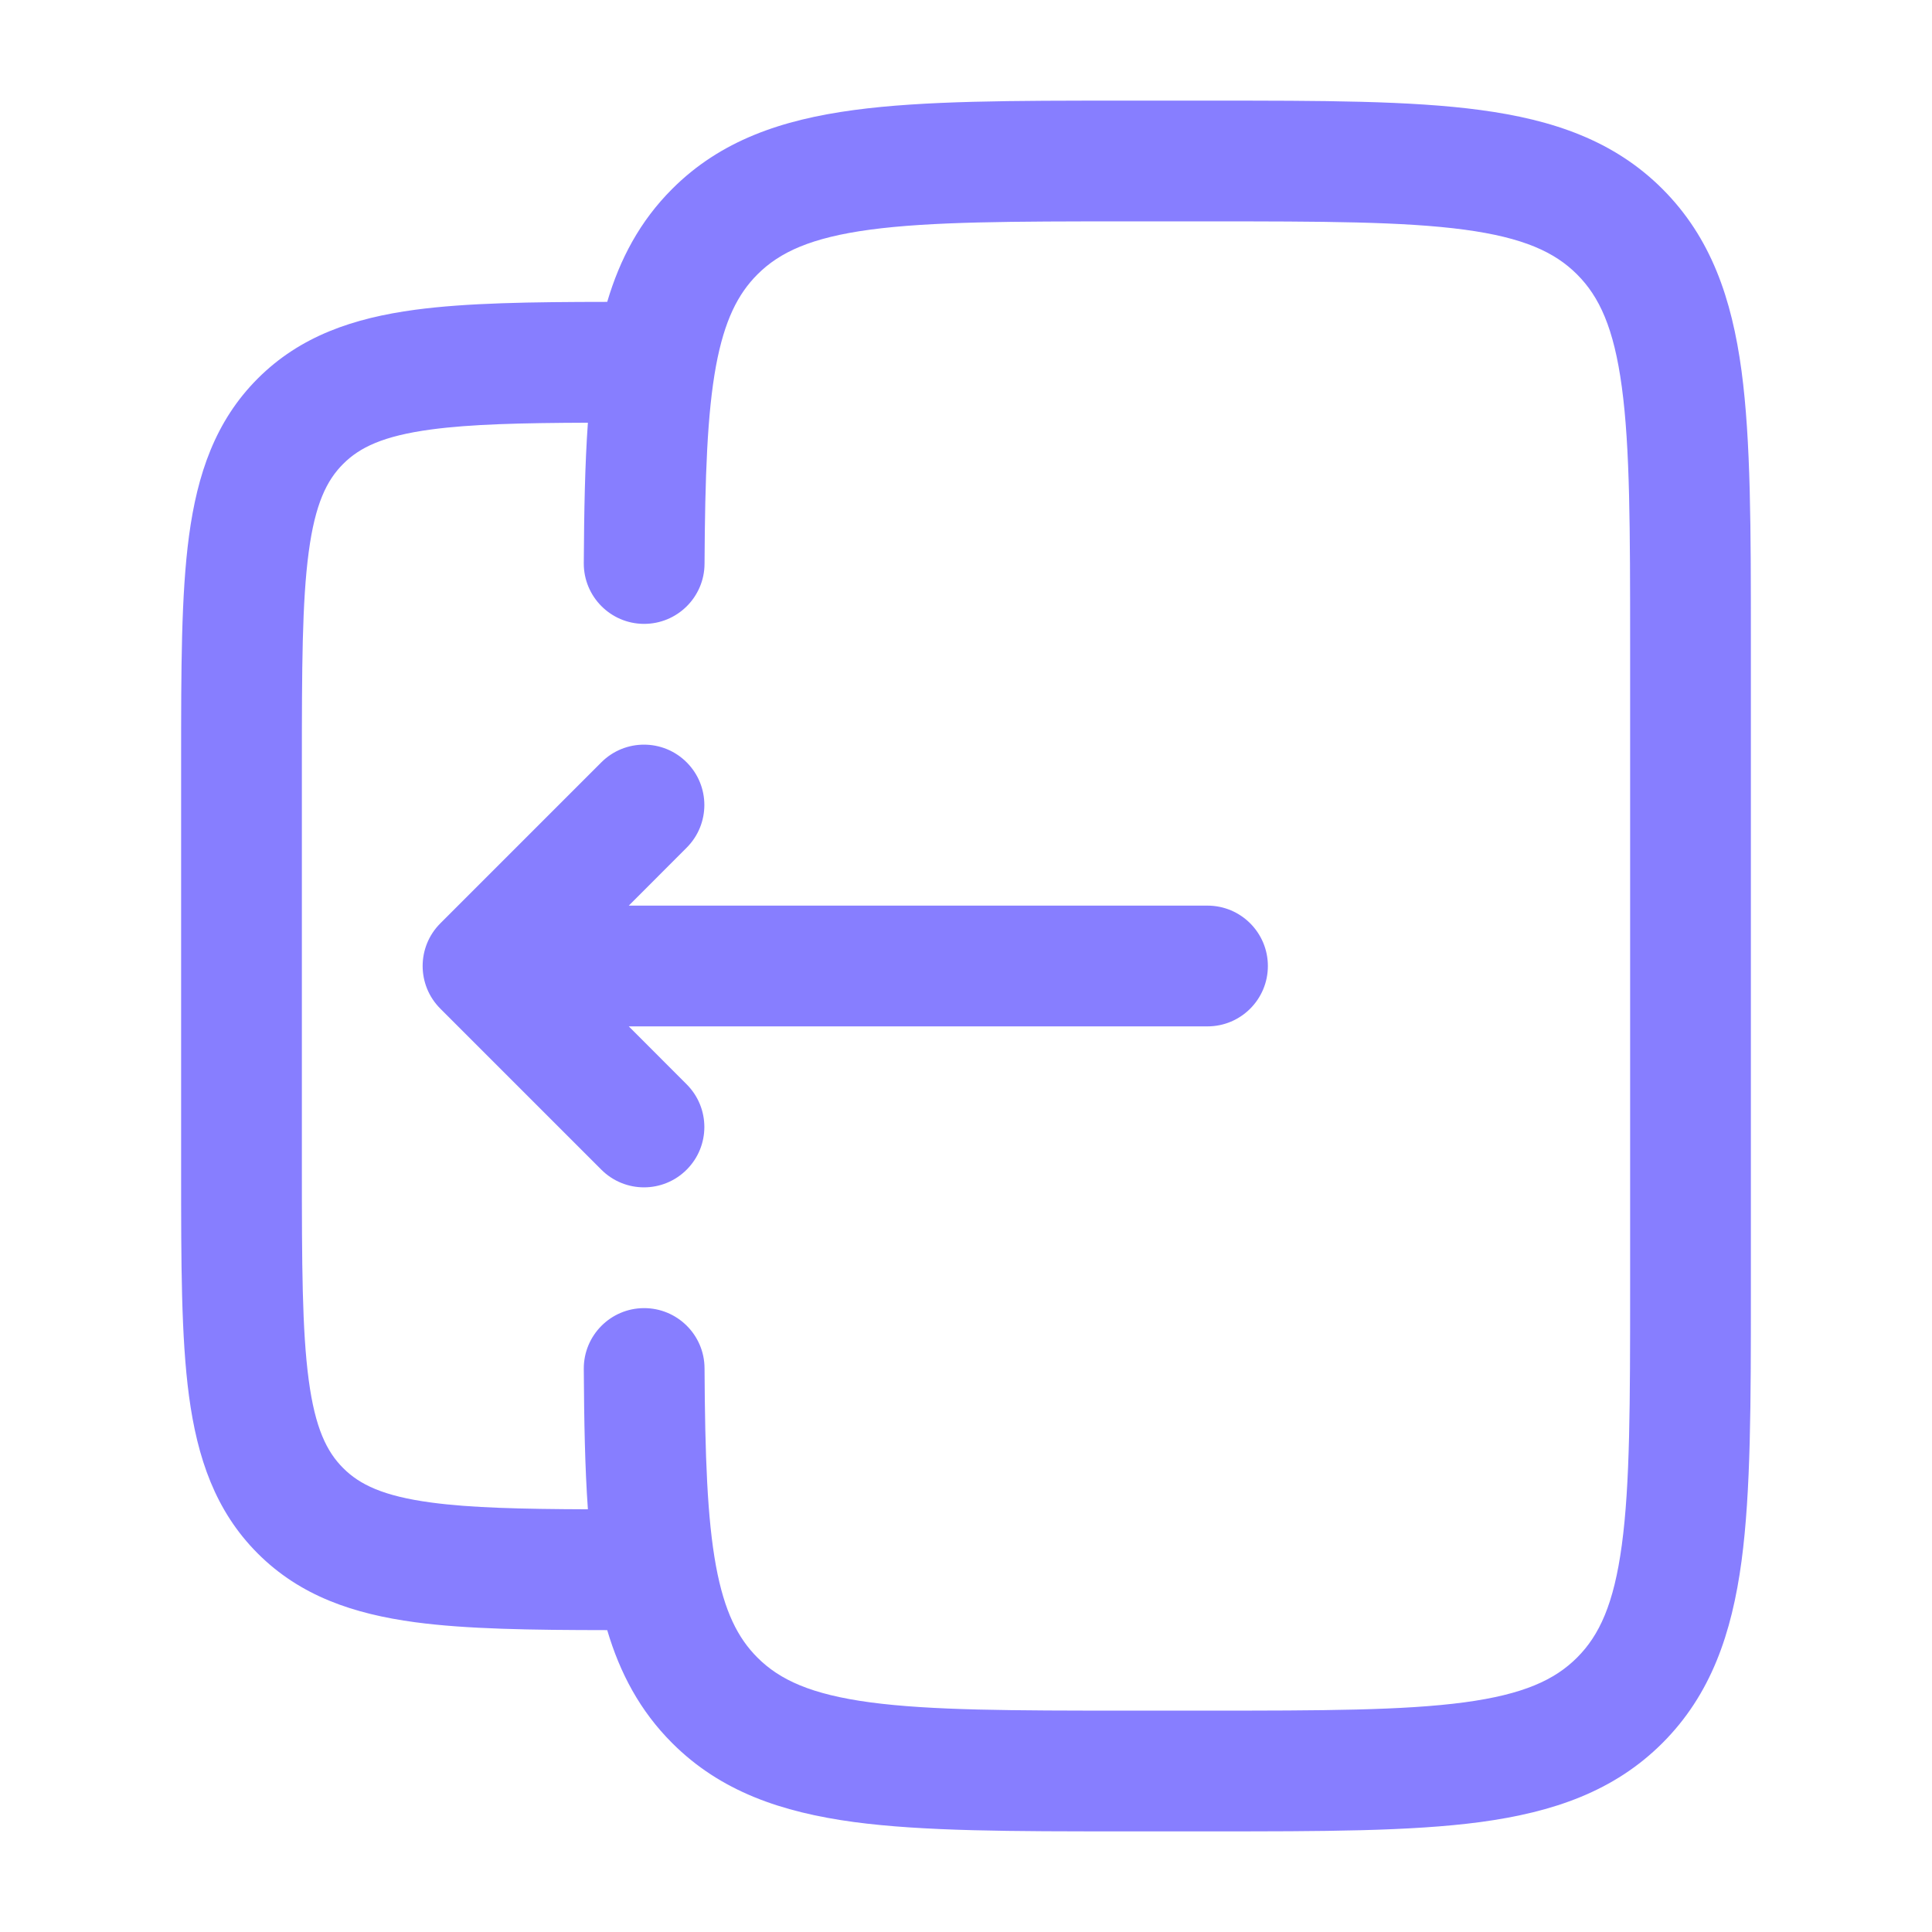
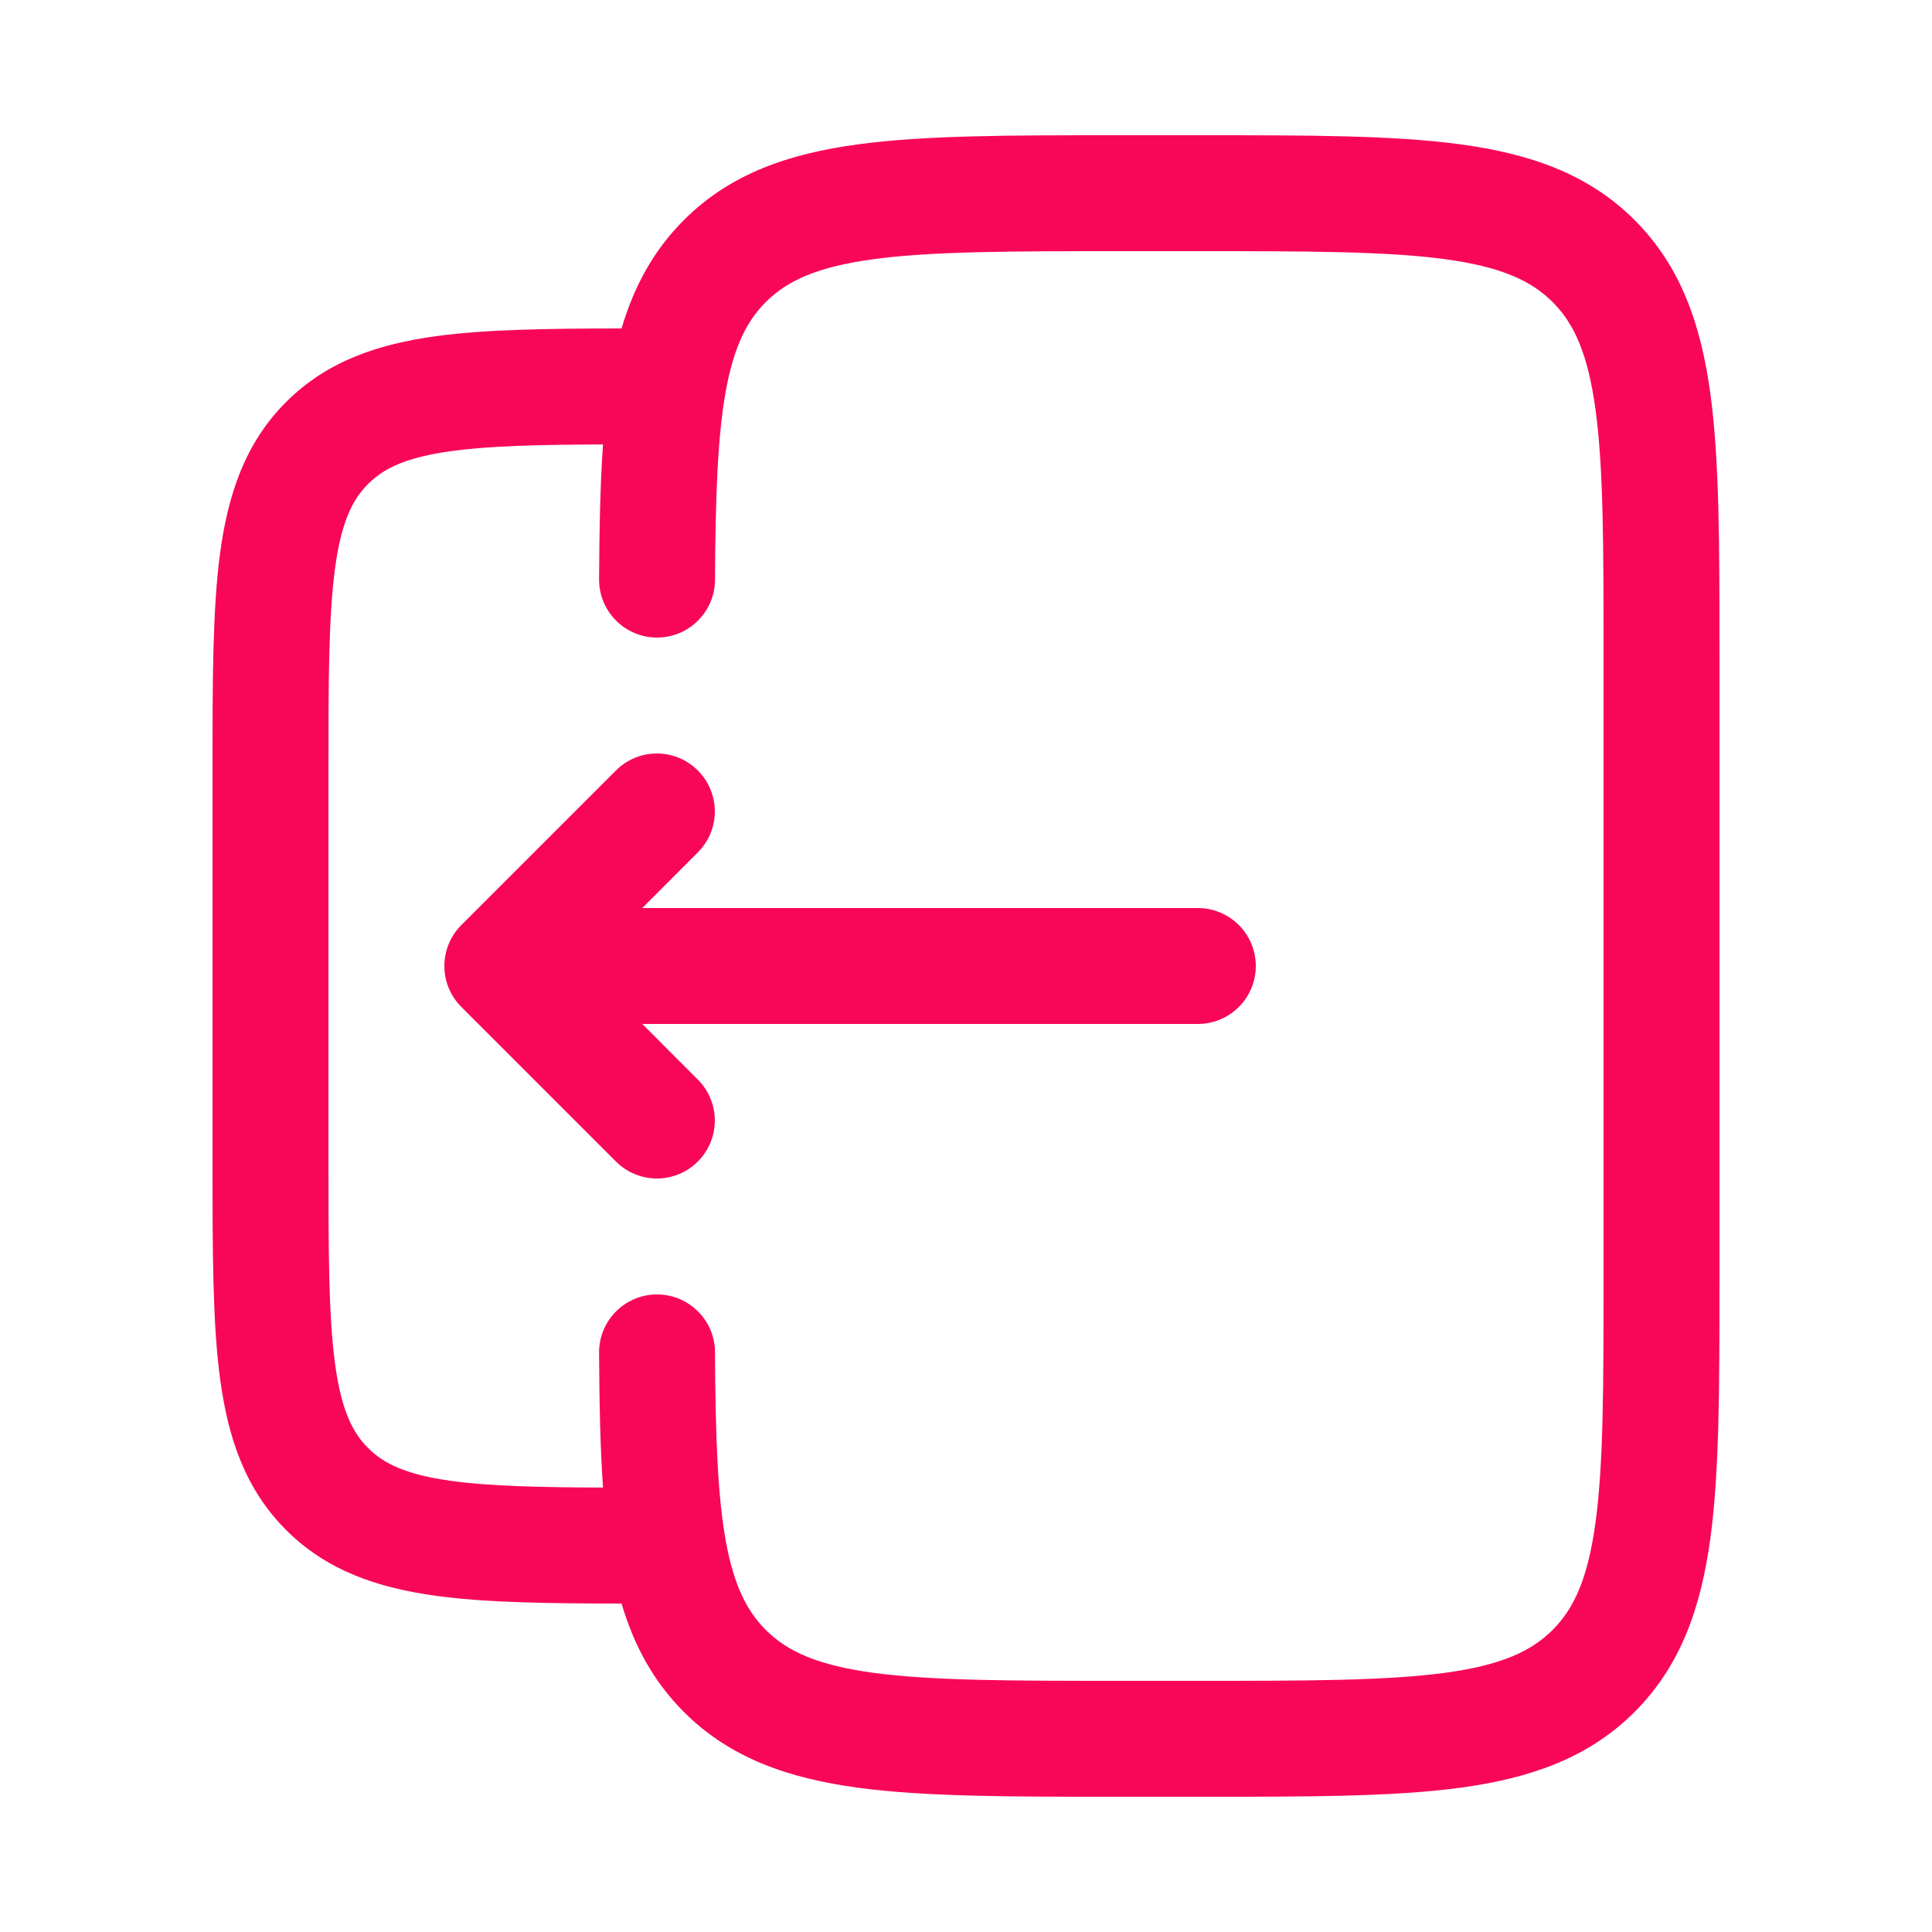
- <svg xmlns="http://www.w3.org/2000/svg" width="24" height="24" viewBox="0 0 24 24" fill="none">
-   <path d="M5.47 12.53C5.177 12.237 5.177 11.763 5.47 11.47L7.47 9.47C7.763 9.177 8.237 9.177 8.53 9.47C8.823 9.763 8.823 10.237 8.53 10.53L7.811 11.25L15 11.25C15.414 11.25 15.75 11.586 15.75 12C15.75 12.414 15.414 12.75 15 12.75L7.811 12.75L8.53 13.47C8.823 13.763 8.823 14.237 8.53 14.53C8.237 14.823 7.763 14.823 7.47 14.53L5.47 12.53Z" fill="#877EFF" />
-   <path fill-rule="evenodd" clip-rule="evenodd" d="M13.945 1.25H15.055C16.423 1.25 17.525 1.25 18.392 1.367C19.292 1.488 20.05 1.746 20.652 2.348C21.254 2.95 21.513 3.708 21.634 4.608C21.75 5.475 21.75 6.578 21.75 7.945V16.055C21.75 17.422 21.75 18.525 21.634 19.392C21.513 20.292 21.254 21.05 20.652 21.652C20.05 22.254 19.292 22.512 18.392 22.634C17.525 22.75 16.423 22.75 15.055 22.75H13.945C12.578 22.75 11.475 22.75 10.608 22.634C9.708 22.512 8.95 22.254 8.349 21.652C7.95 21.253 7.701 20.784 7.543 20.25C6.592 20.249 5.799 20.238 5.157 20.152C4.393 20.049 3.731 19.827 3.202 19.298C2.673 18.769 2.451 18.107 2.348 17.343C2.25 16.612 2.25 15.687 2.25 14.554V9.446C2.25 8.313 2.25 7.388 2.348 6.657C2.451 5.893 2.673 5.231 3.202 4.702C3.731 4.173 4.393 3.951 5.157 3.848C5.799 3.762 6.592 3.751 7.543 3.75C7.701 3.216 7.95 2.747 8.349 2.348C8.95 1.746 9.708 1.488 10.608 1.367C11.475 1.25 12.578 1.25 13.945 1.25ZM7.252 17.004C7.256 17.649 7.266 18.229 7.303 18.749C6.468 18.746 5.848 18.731 5.357 18.665C4.759 18.585 4.466 18.441 4.263 18.237C4.059 18.034 3.915 17.741 3.835 17.143C3.752 16.524 3.75 15.7 3.75 14.5V9.5C3.75 8.3 3.752 7.476 3.835 6.857C3.915 6.259 4.059 5.966 4.263 5.763C4.466 5.559 4.759 5.415 5.357 5.335C5.848 5.269 6.468 5.254 7.303 5.251C7.266 5.771 7.256 6.351 7.252 6.996C7.25 7.41 7.584 7.748 7.998 7.75C8.412 7.752 8.75 7.418 8.752 7.004C8.758 5.911 8.786 5.136 8.894 4.547C8.999 3.981 9.166 3.652 9.409 3.409C9.686 3.132 10.075 2.952 10.808 2.853C11.564 2.752 12.565 2.75 14 2.75H15C16.436 2.75 17.437 2.752 18.192 2.853C18.926 2.952 19.314 3.132 19.591 3.409C19.868 3.686 20.048 4.074 20.147 4.808C20.249 5.563 20.25 6.565 20.25 8V16C20.25 17.435 20.249 18.436 20.147 19.192C20.048 19.926 19.868 20.314 19.591 20.591C19.314 20.868 18.926 21.048 18.192 21.147C17.437 21.248 16.436 21.25 15 21.25H14C12.565 21.25 11.564 21.248 10.808 21.147C10.075 21.048 9.686 20.868 9.409 20.591C9.166 20.348 8.999 20.02 8.894 19.453C8.786 18.864 8.758 18.089 8.752 16.996C8.75 16.582 8.412 16.248 7.998 16.25C7.584 16.252 7.25 16.59 7.252 17.004Z" fill="#877EFF" />
+ <svg xmlns="http://www.w3.org/2000/svg" width="25" height="25" viewBox="0 0 25 25" fill="none">
+   <path d="M5.97 13.03C5.677 12.737 5.677 12.263 5.97 11.97L7.97 9.97C8.263 9.677 8.737 9.677 9.03 9.97C9.323 10.263 9.323 10.737 9.03 11.03L8.311 11.75H15.5C15.914 11.75 16.25 12.086 16.25 12.5C16.25 12.914 15.914 13.25 15.5 13.25H8.311L9.03 13.97C9.323 14.263 9.323 14.737 9.03 15.03C8.737 15.323 8.263 15.323 7.97 15.03L5.97 13.03Z" fill="#F80759" />
+   <path fill-rule="evenodd" clip-rule="evenodd" d="M14.445 1.75H15.555C16.923 1.75 18.025 1.75 18.892 1.867C19.792 1.988 20.55 2.246 21.152 2.848C21.754 3.45 22.013 4.208 22.134 5.108C22.25 5.975 22.25 7.078 22.25 8.445V16.555C22.25 17.922 22.25 19.025 22.134 19.892C22.013 20.792 21.754 21.55 21.152 22.152C20.55 22.754 19.792 23.012 18.892 23.134C18.025 23.25 16.923 23.25 15.555 23.25H14.445C13.078 23.25 11.975 23.25 11.108 23.134C10.208 23.012 9.45 22.754 8.849 22.152C8.45 21.753 8.201 21.284 8.043 20.75C7.092 20.749 6.299 20.738 5.657 20.652C4.893 20.549 4.231 20.327 3.702 19.798C3.173 19.269 2.951 18.607 2.848 17.843C2.75 17.112 2.75 16.186 2.75 15.054V9.946C2.75 8.813 2.75 7.888 2.848 7.157C2.951 6.393 3.173 5.731 3.702 5.202C4.231 4.673 4.893 4.451 5.657 4.348C6.299 4.262 7.092 4.251 8.043 4.25C8.201 3.716 8.45 3.247 8.849 2.848C9.45 2.246 10.208 1.988 11.108 1.867C11.975 1.75 13.078 1.75 14.445 1.75ZM7.752 17.504C7.756 18.149 7.766 18.729 7.803 19.249C6.968 19.246 6.348 19.231 5.857 19.165C5.259 19.085 4.966 18.941 4.763 18.737C4.559 18.534 4.415 18.241 4.335 17.643C4.252 17.024 4.25 16.2 4.25 15V10C4.25 8.8 4.252 7.976 4.335 7.357C4.415 6.759 4.559 6.466 4.763 6.263C4.966 6.059 5.259 5.915 5.857 5.835C6.348 5.769 6.968 5.754 7.803 5.751C7.766 6.271 7.756 6.851 7.752 7.496C7.75 7.91 8.084 8.248 8.498 8.25C8.912 8.252 9.25 7.918 9.252 7.504C9.258 6.411 9.286 5.636 9.394 5.047C9.499 4.481 9.666 4.152 9.909 3.909C10.186 3.632 10.575 3.452 11.308 3.353C12.064 3.252 13.065 3.25 14.5 3.25H15.5C16.936 3.25 17.937 3.252 18.692 3.353C19.426 3.452 19.814 3.632 20.091 3.909C20.368 4.186 20.548 4.574 20.647 5.308C20.749 6.063 20.75 7.065 20.75 8.5V16.5C20.75 17.935 20.749 18.936 20.647 19.692C20.548 20.426 20.368 20.814 20.091 21.091C19.814 21.368 19.426 21.548 18.692 21.647C17.937 21.748 16.936 21.75 15.5 21.75H14.5C13.065 21.75 12.064 21.748 11.308 21.647C10.575 21.548 10.186 21.368 9.909 21.091C9.666 20.848 9.499 20.52 9.394 19.953C9.286 19.364 9.258 18.589 9.252 17.496C9.25 17.082 8.912 16.748 8.498 16.75C8.084 16.752 7.75 17.09 7.752 17.504Z" fill="#F80759" />
</svg>
